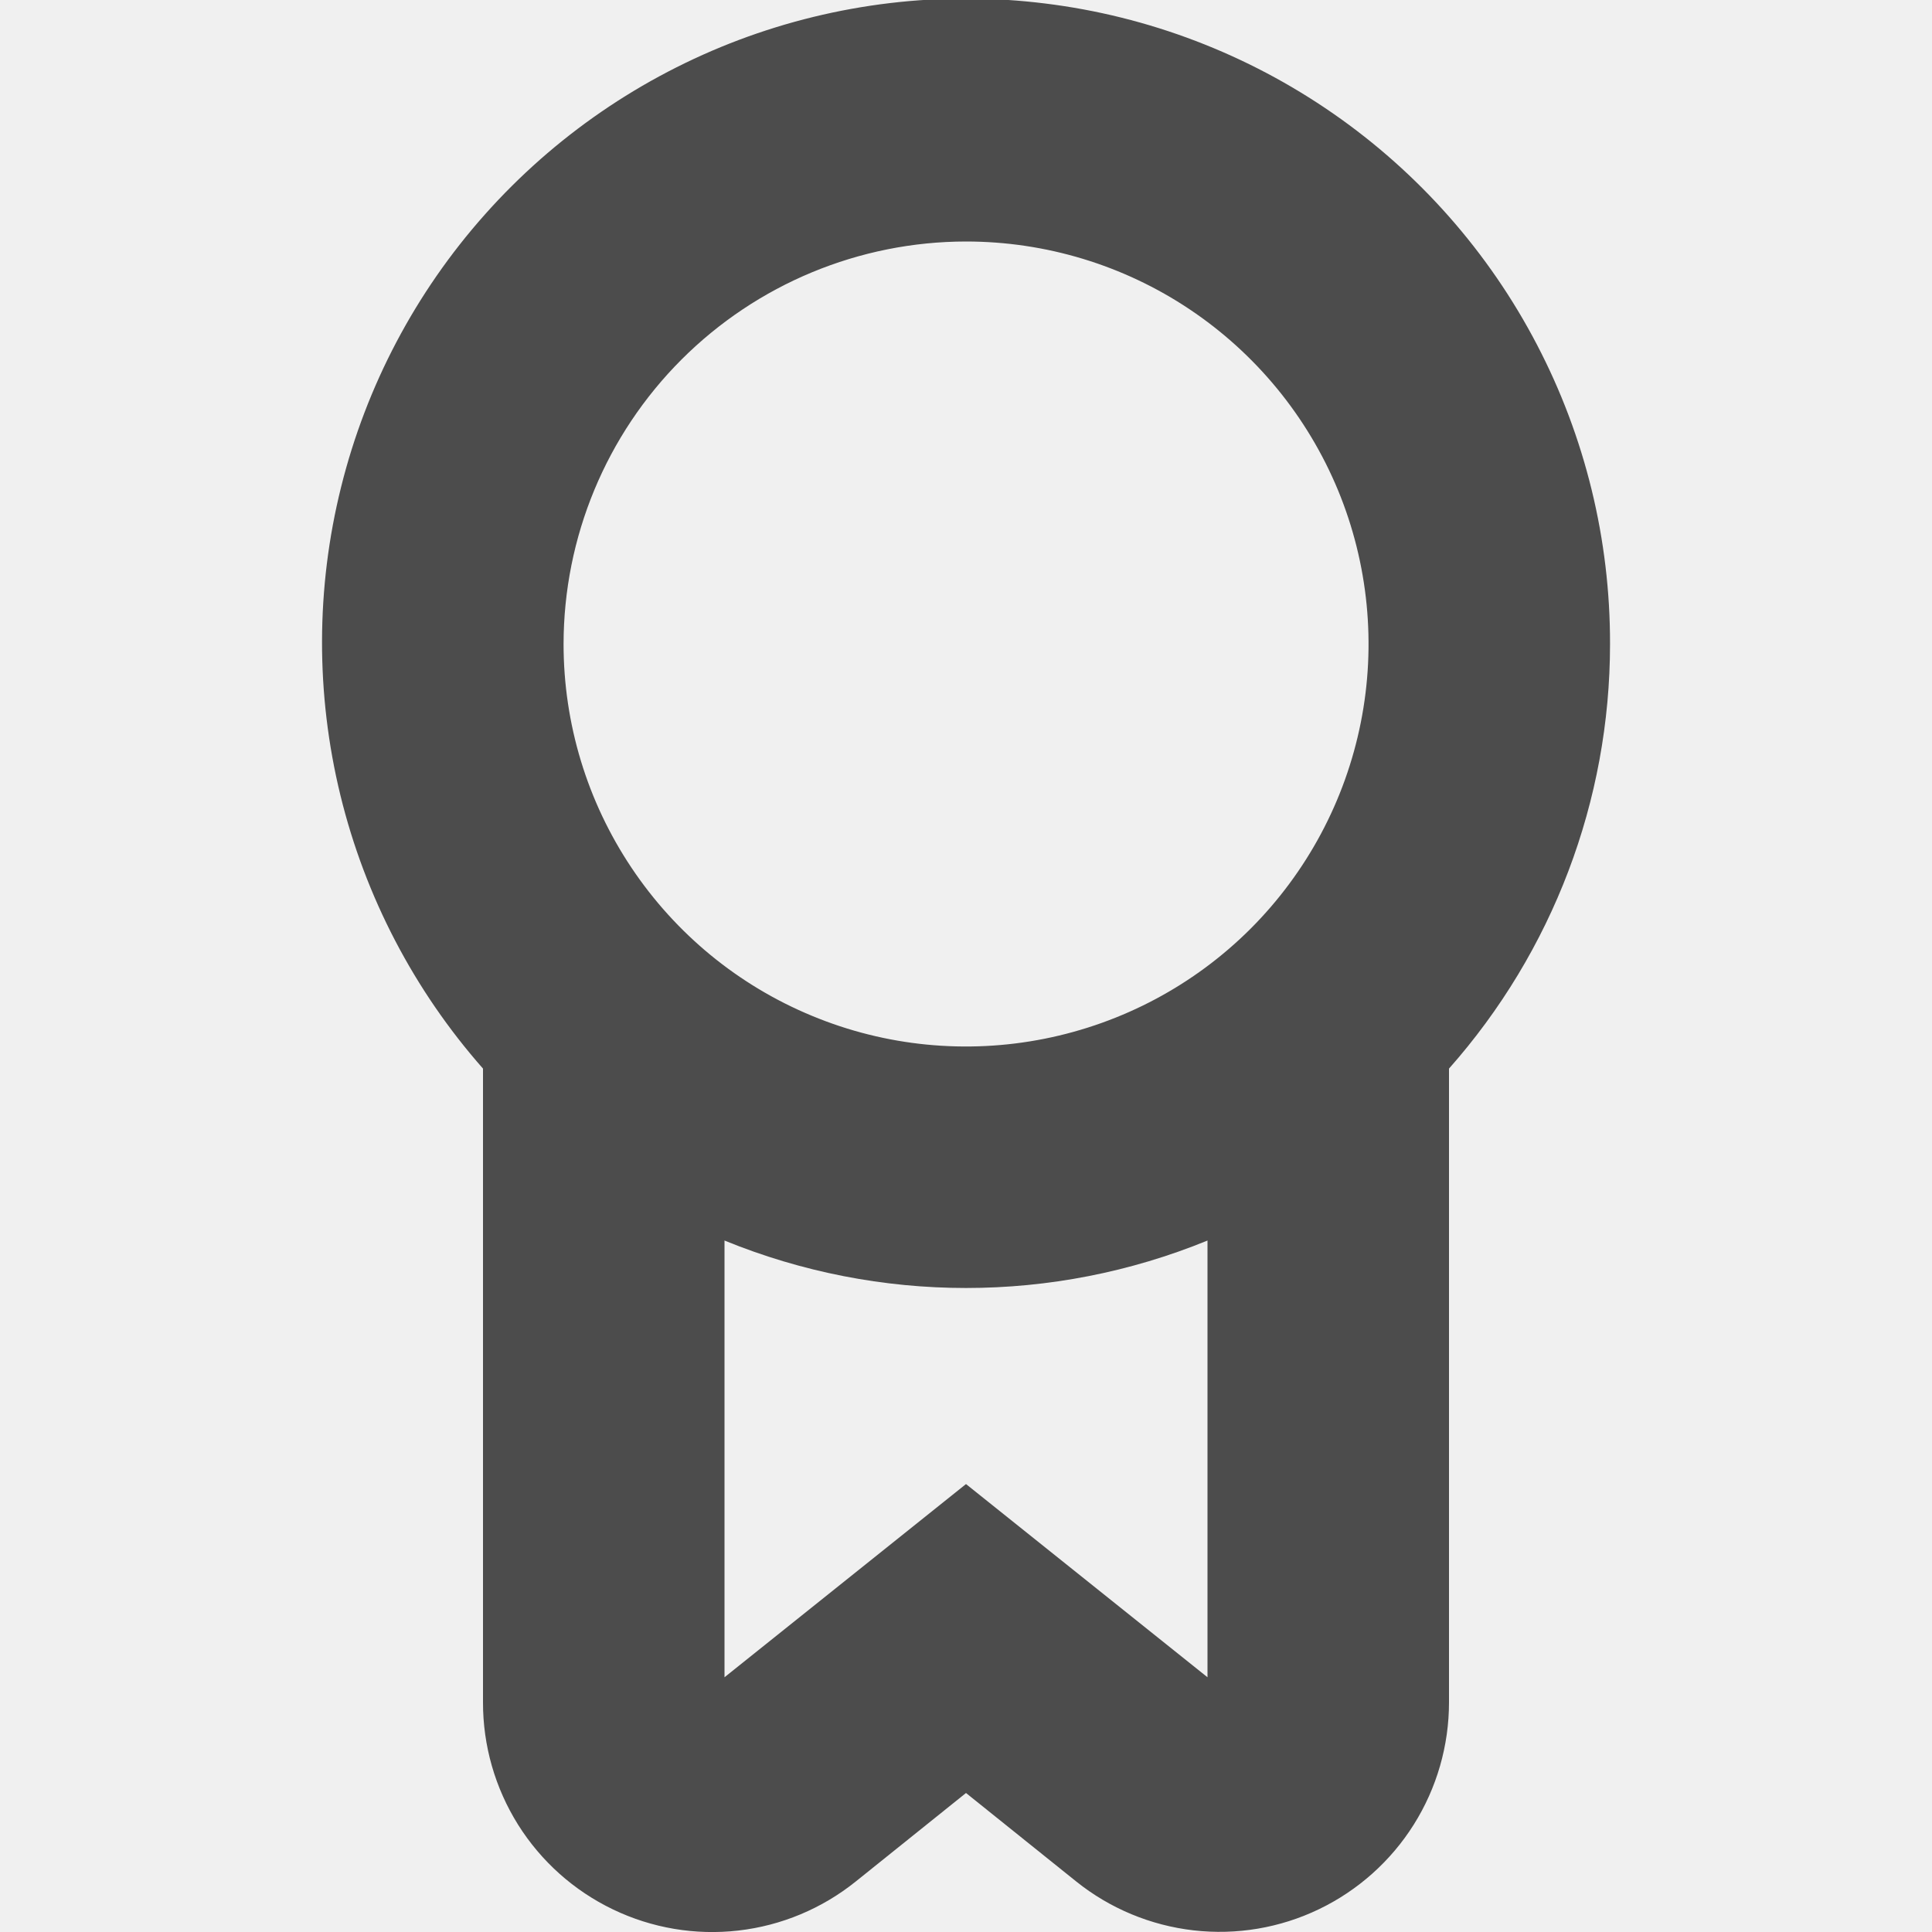
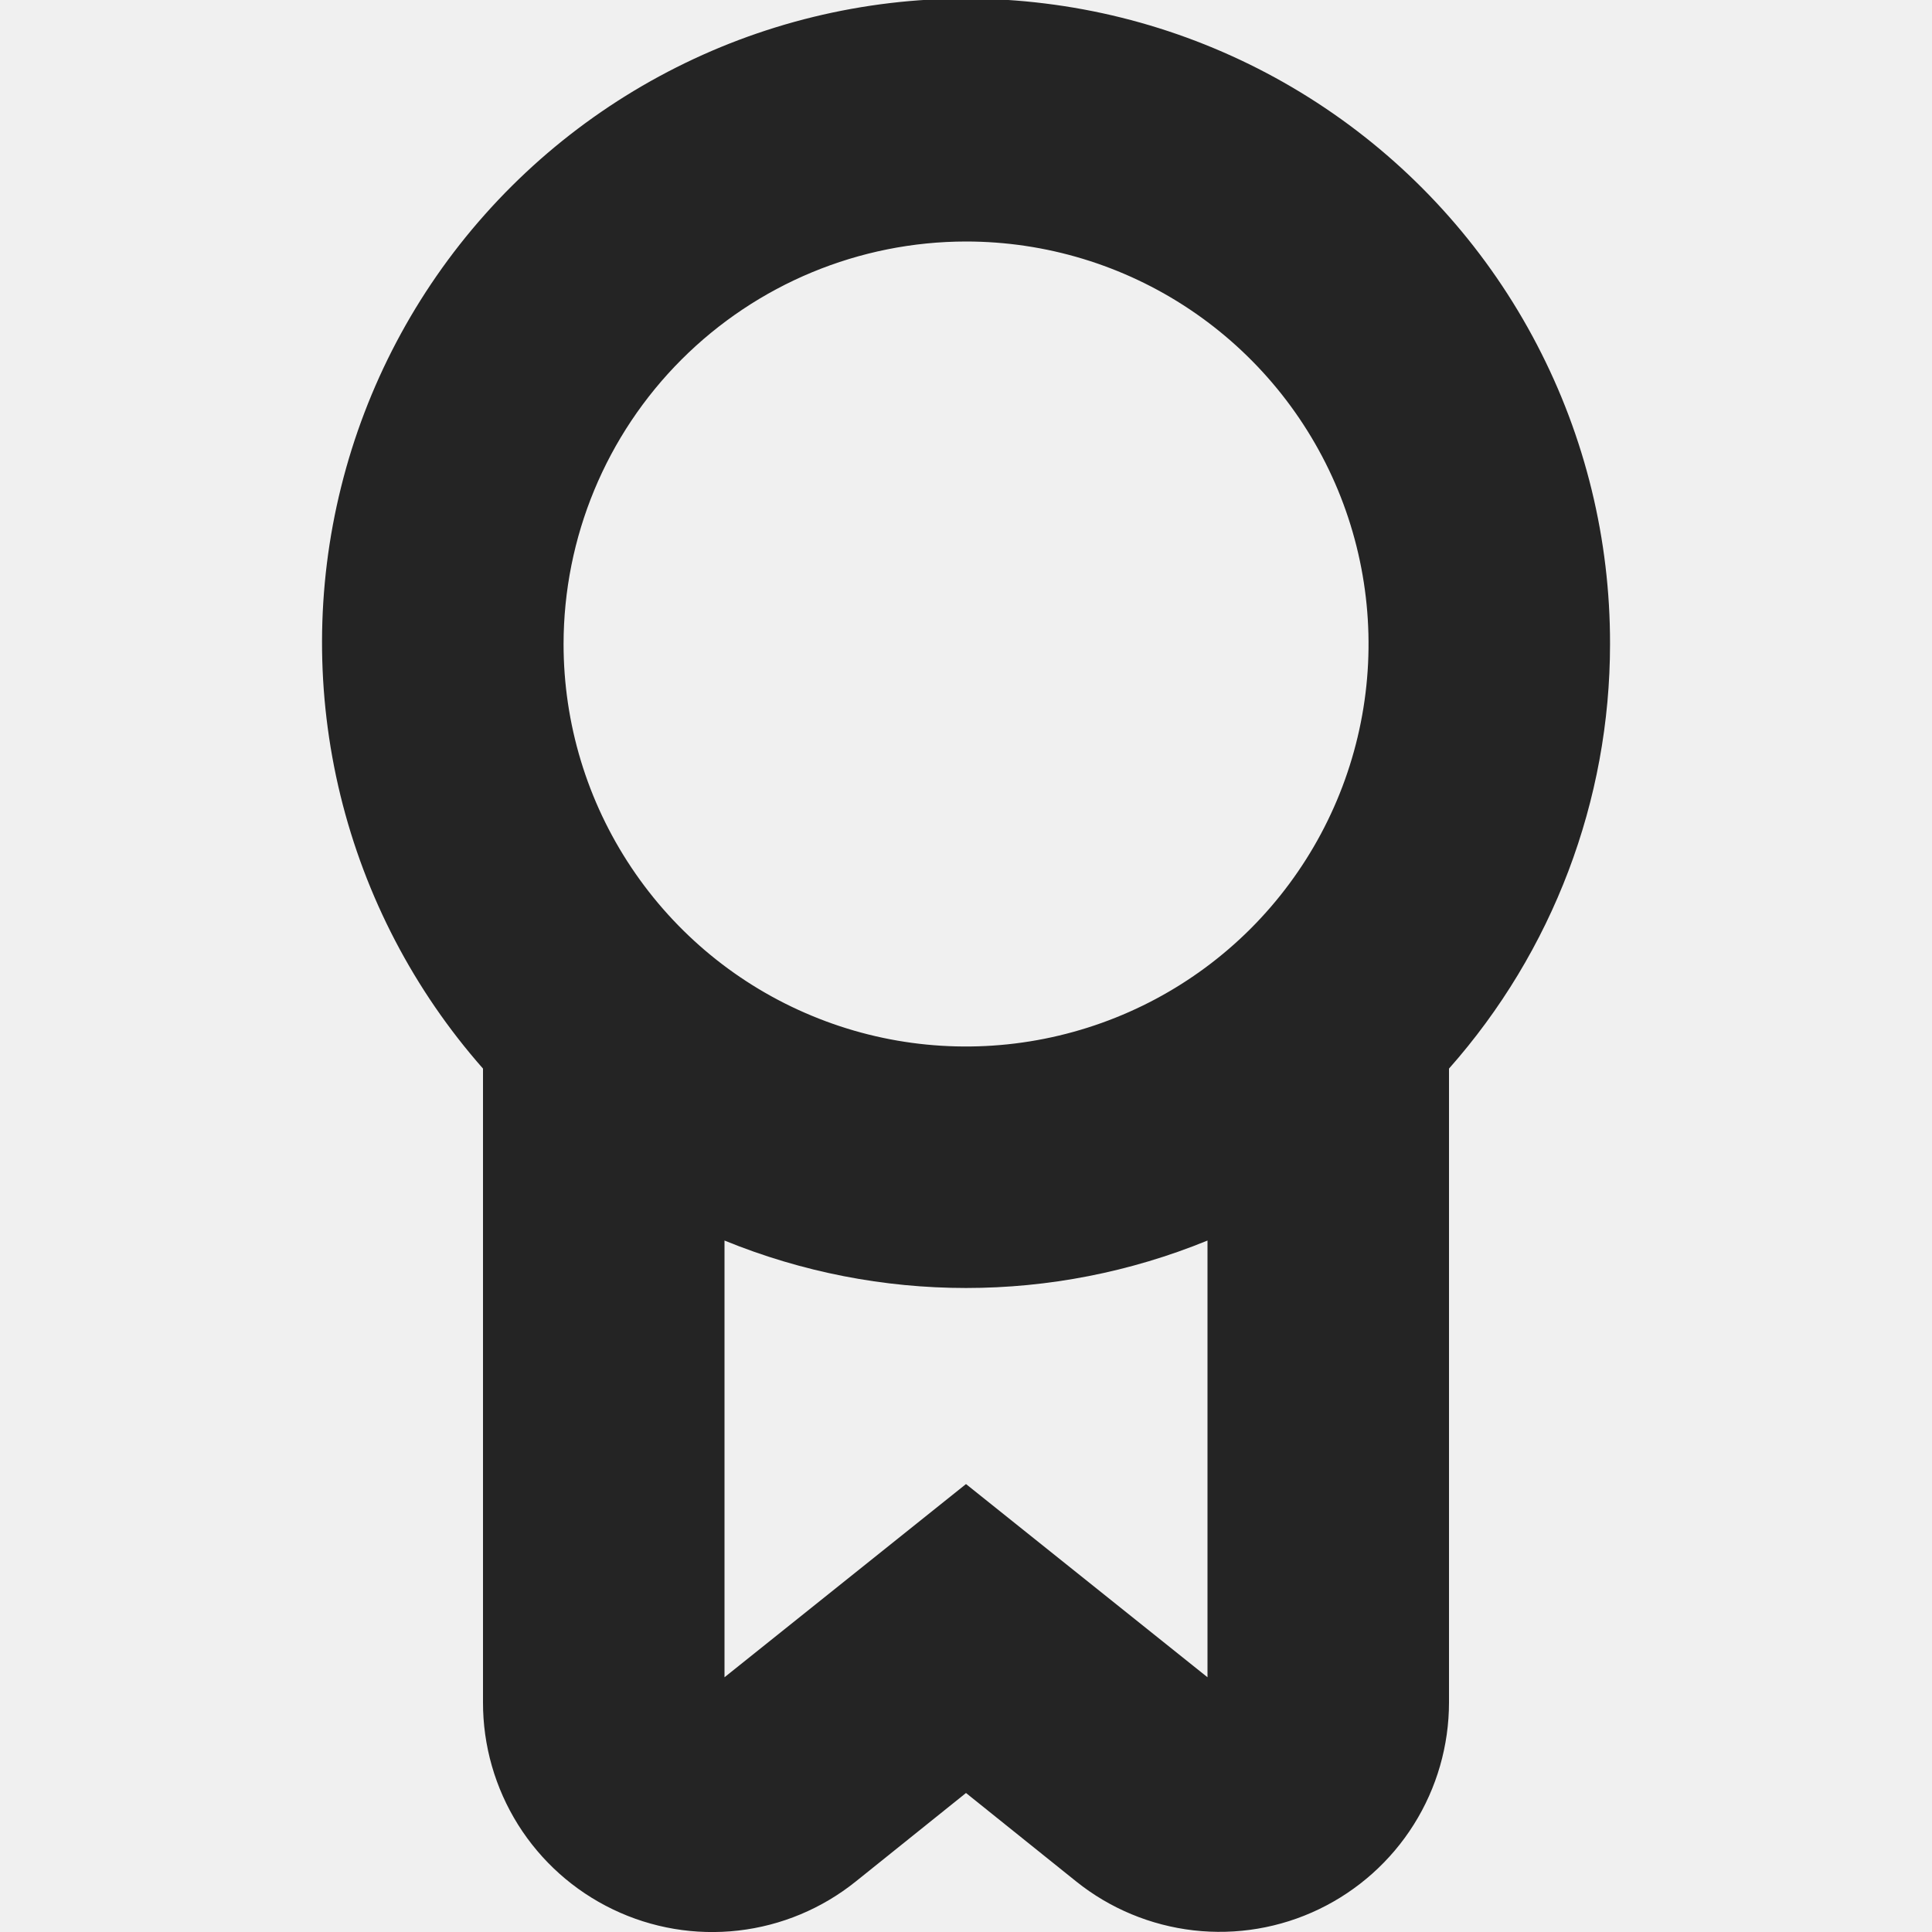
<svg xmlns="http://www.w3.org/2000/svg" width="20" height="20" viewBox="0 0 20 20" fill="none">
  <g clip-path="url(#clip0_7_121)">
-     <path d="M16.667 6.667C16.669 5.587 16.41 4.524 15.91 3.567C15.411 2.61 14.686 1.789 13.799 1.174C12.912 0.559 11.889 0.168 10.818 0.036C9.747 -0.097 8.66 0.033 7.65 0.413C6.64 0.794 5.737 1.414 5.02 2.22C4.302 3.026 3.791 3.995 3.531 5.042C3.27 6.089 3.268 7.184 3.524 8.233C3.78 9.281 4.286 10.252 5 11.062V17.622C4.999 18.07 5.125 18.509 5.363 18.889C5.601 19.268 5.941 19.572 6.345 19.766C6.748 19.96 7.198 20.036 7.643 19.985C8.088 19.934 8.509 19.758 8.859 19.477L10 18.561L11.141 19.477C11.49 19.757 11.912 19.932 12.356 19.983C12.801 20.034 13.251 19.958 13.654 19.764C14.057 19.57 14.398 19.266 14.636 18.887C14.874 18.508 15 18.07 15 17.622V11.062C16.074 9.849 16.667 8.286 16.667 6.667ZM10 2.5C10.824 2.5 11.63 2.744 12.315 3.202C13 3.66 13.534 4.311 13.85 5.072C14.165 5.833 14.248 6.671 14.087 7.479C13.926 8.288 13.529 9.03 12.947 9.613C12.364 10.196 11.621 10.592 10.813 10.753C10.005 10.914 9.167 10.832 8.406 10.516C7.644 10.201 6.994 9.667 6.536 8.981C6.078 8.296 5.834 7.491 5.834 6.667C5.835 5.562 6.274 4.503 7.055 3.722C7.836 2.941 8.896 2.501 10 2.5ZM10 15.363L7.5 17.363V12.842C9.103 13.497 10.898 13.497 12.5 12.842V17.363L10 15.363Z" fill="#2F2F2F" fill-opacity="0.85" />
+     <path d="M16.667 6.667C16.669 5.587 16.41 4.524 15.91 3.567C15.411 2.61 14.686 1.789 13.799 1.174C12.912 0.559 11.889 0.168 10.818 0.036C9.747 -0.097 8.66 0.033 7.65 0.413C6.64 0.794 5.737 1.414 5.02 2.22C4.302 3.026 3.791 3.995 3.531 5.042C3.27 6.089 3.268 7.184 3.524 8.233C3.78 9.281 4.286 10.252 5 11.062V17.622C4.999 18.07 5.125 18.509 5.363 18.889C5.601 19.268 5.941 19.572 6.345 19.766C6.748 19.96 7.198 20.036 7.643 19.985C8.088 19.934 8.509 19.758 8.859 19.477L10 18.561L11.141 19.477C11.49 19.757 11.912 19.932 12.356 19.983C12.801 20.034 13.251 19.958 13.654 19.764C14.057 19.57 14.398 19.266 14.636 18.887C14.874 18.508 15 18.07 15 17.622V11.062C16.074 9.849 16.667 8.286 16.667 6.667ZM10 2.5C10.824 2.5 11.63 2.744 12.315 3.202C13 3.66 13.534 4.311 13.85 5.072C14.165 5.833 14.248 6.671 14.087 7.479C13.926 8.288 13.529 9.03 12.947 9.613C12.364 10.196 11.621 10.592 10.813 10.753C10.005 10.914 9.167 10.832 8.406 10.516C7.644 10.201 6.994 9.667 6.536 8.981C6.078 8.296 5.834 7.491 5.834 6.667C5.835 5.562 6.274 4.503 7.055 3.722C7.836 2.941 8.896 2.501 10 2.5ZM10 15.363L7.5 17.363V12.842C9.103 13.497 10.898 13.497 12.5 12.842V17.363L10 15.363Z" fill="#000" fill-opacity="0.85" />
  </g>
  <defs>
    <clipPath id="clip0_7_121">
      <rect width="20" height="20" fill="white" />
    </clipPath>
  </defs>
</svg>
